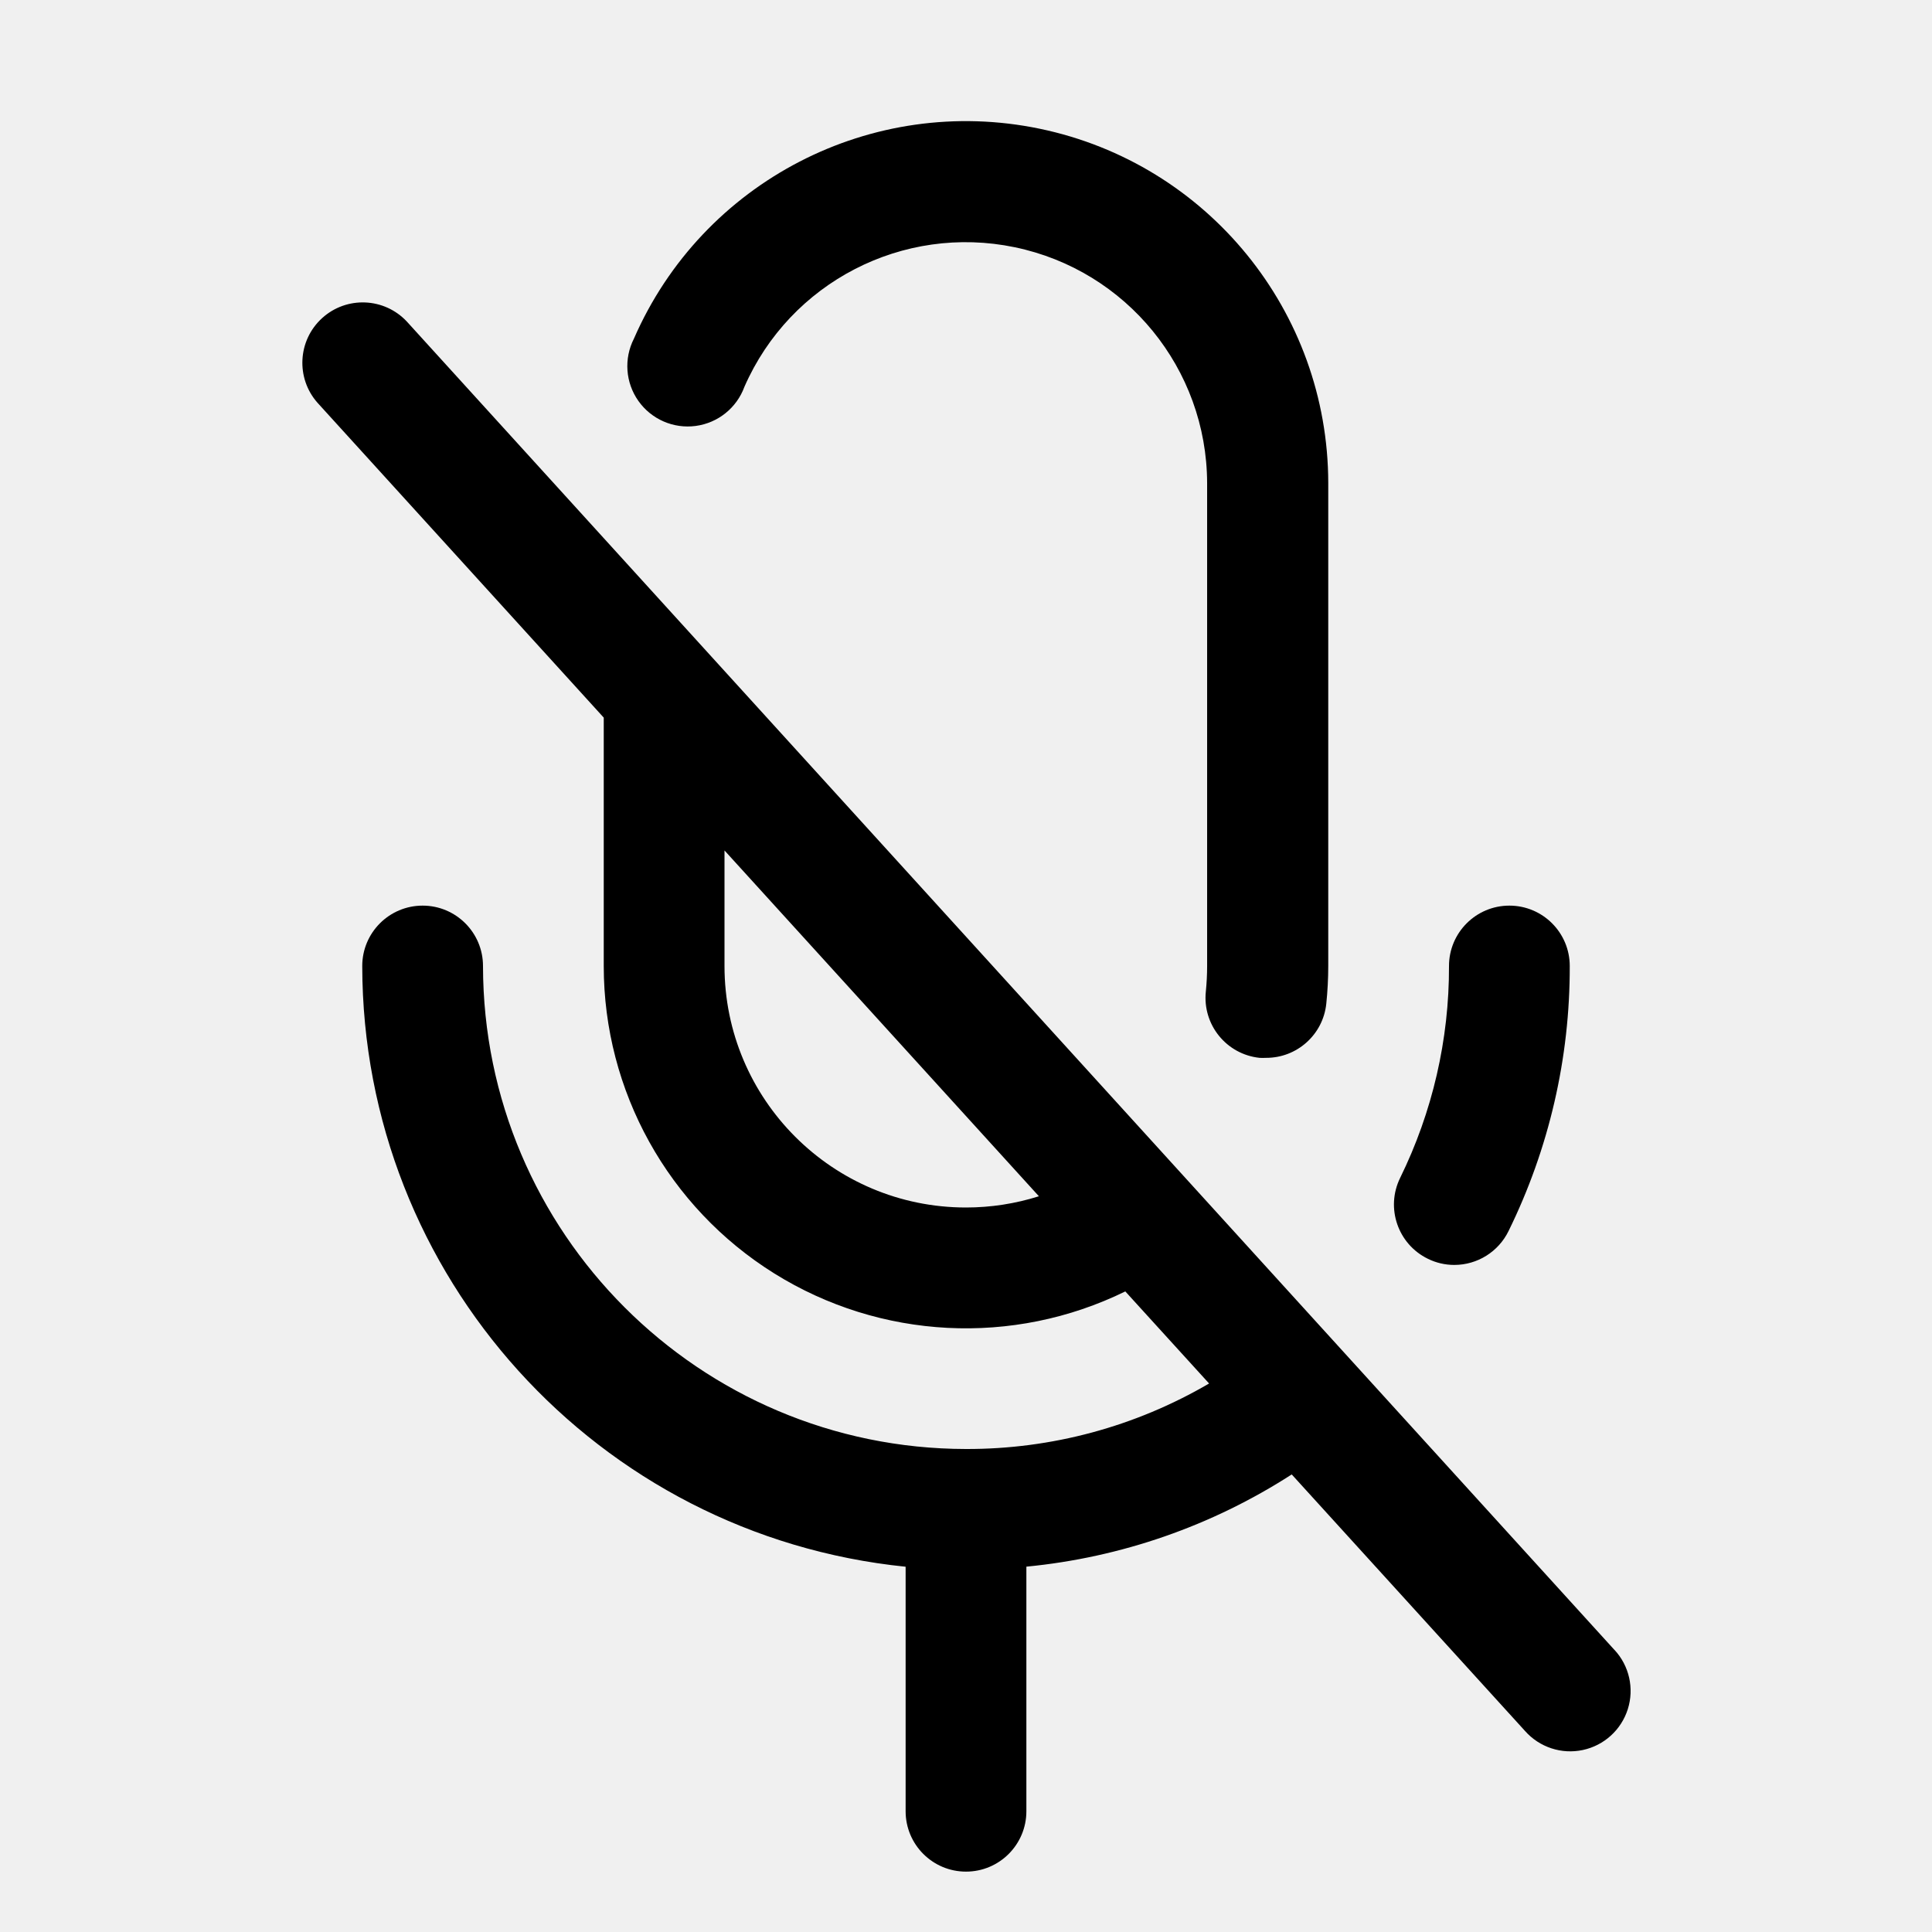
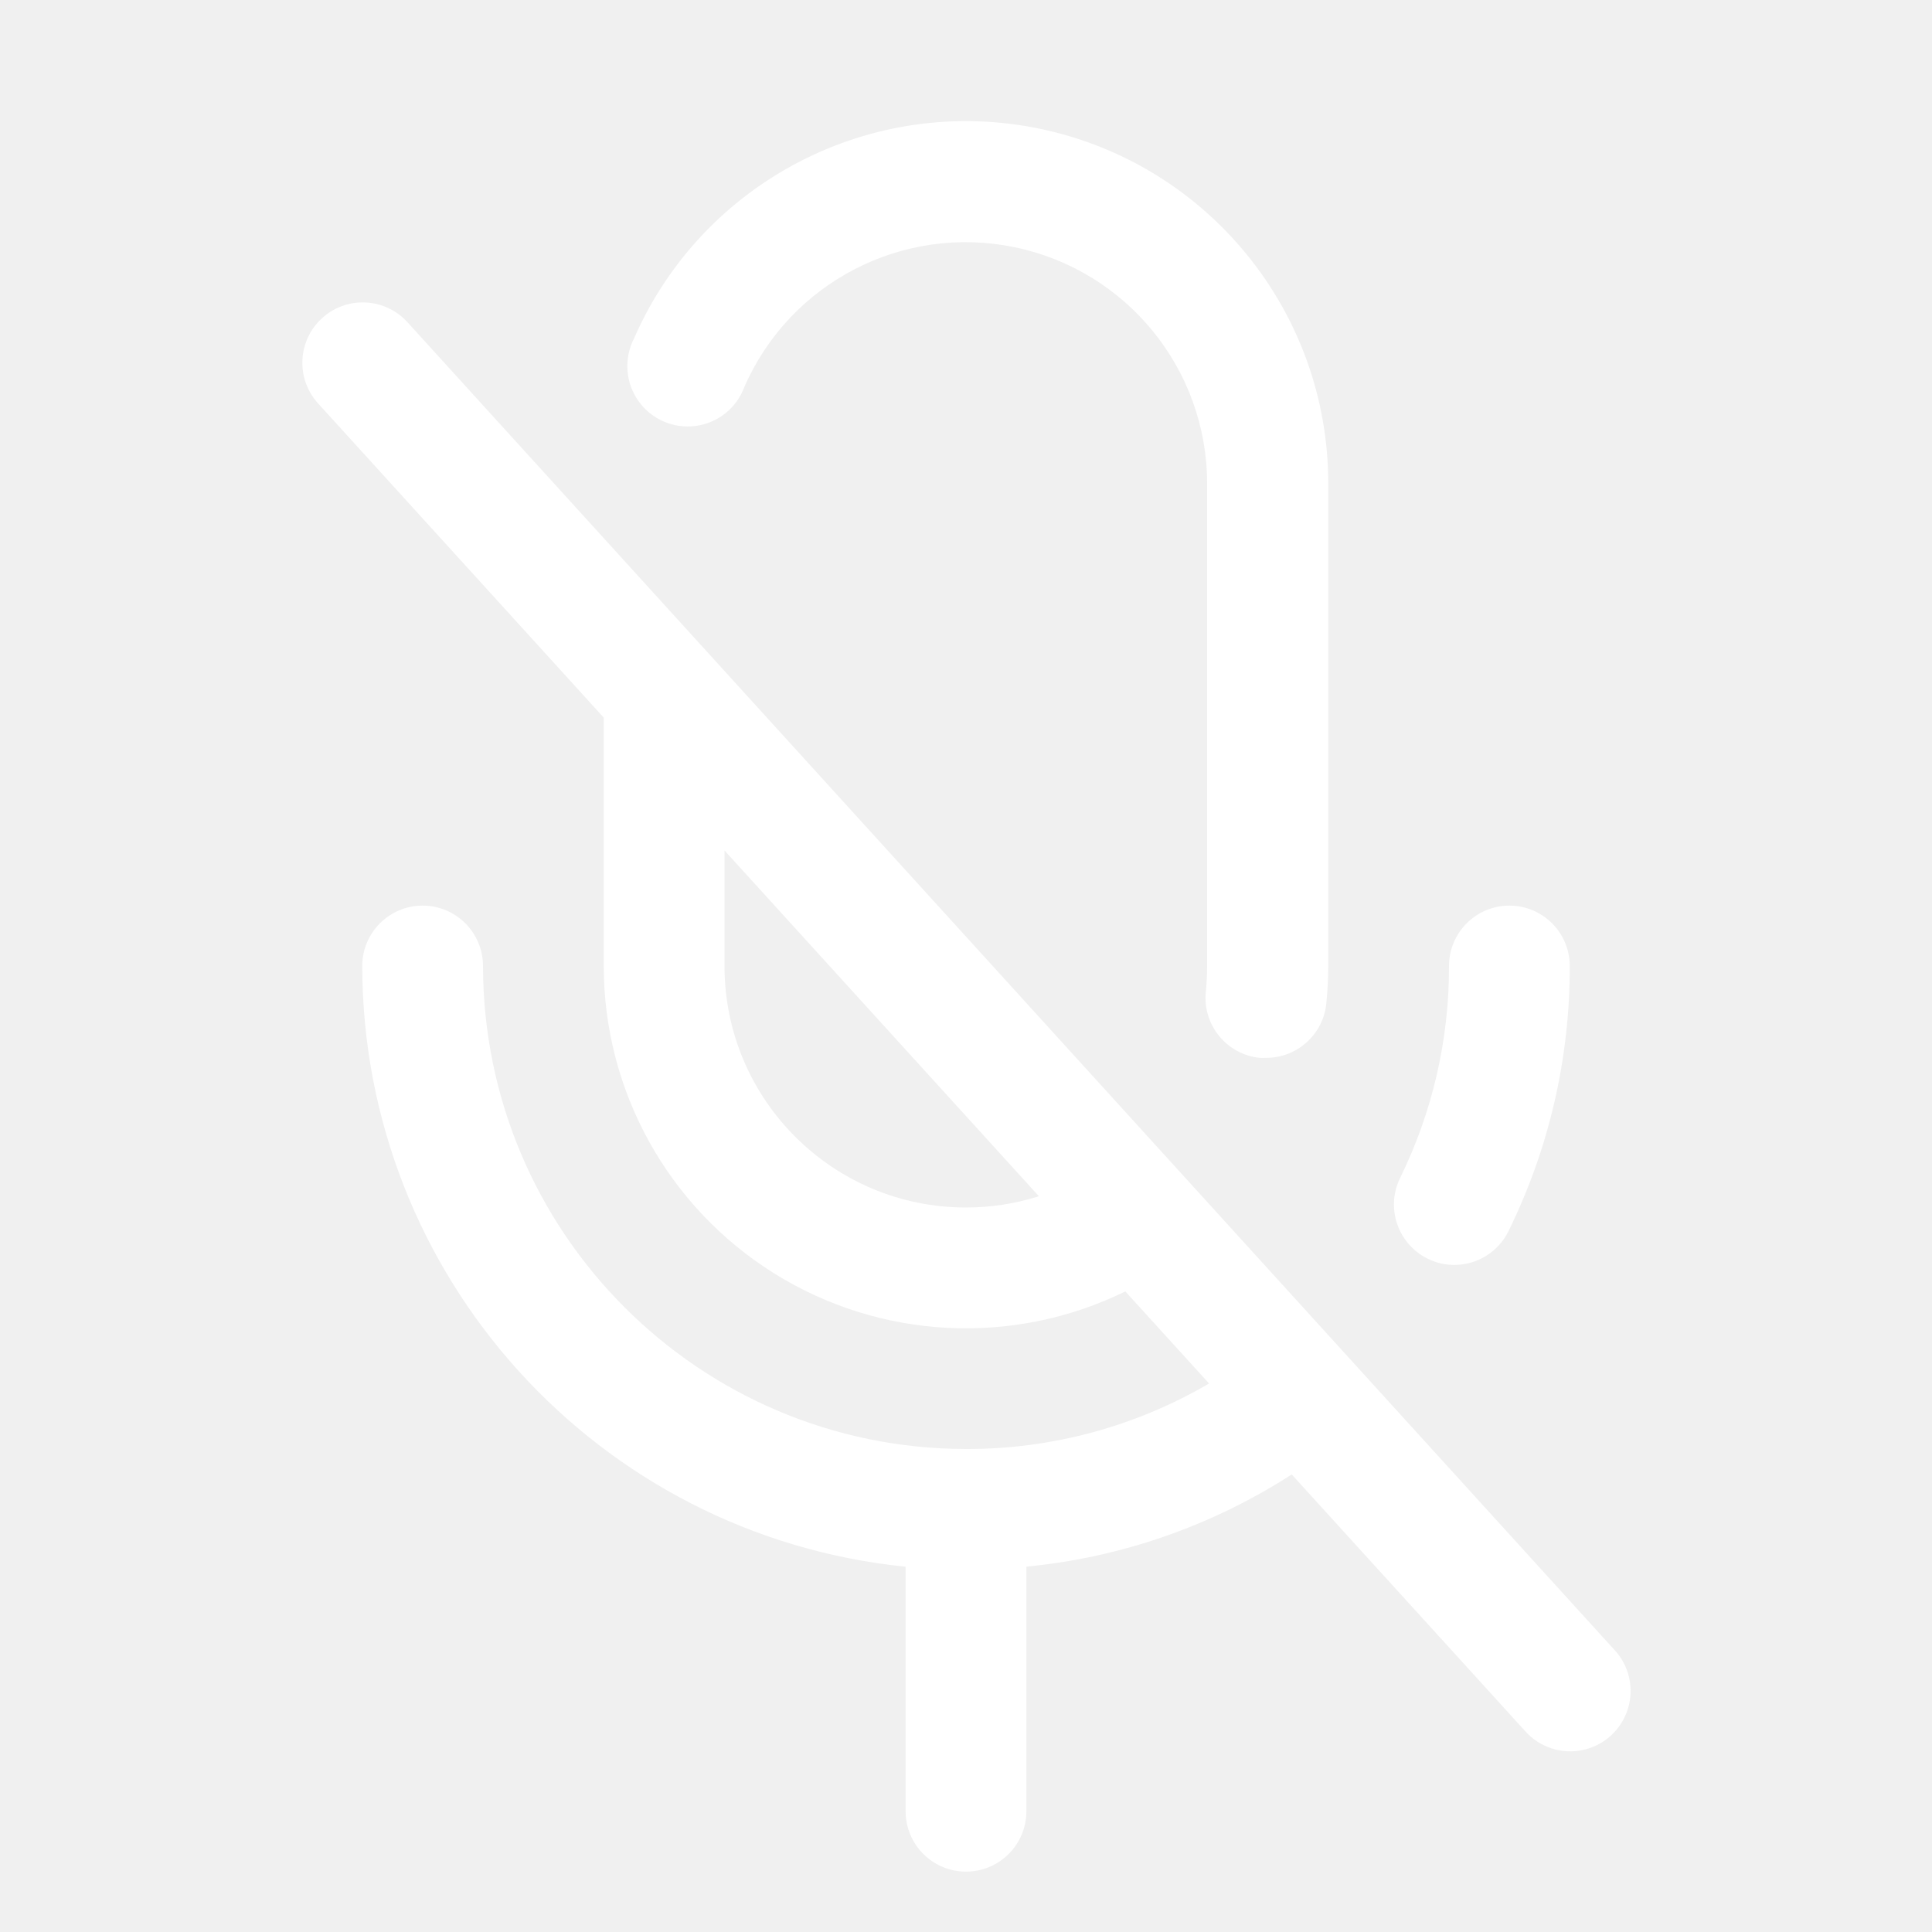
- <svg xmlns="http://www.w3.org/2000/svg" width="32" height="32" fill="#000000" viewBox="0 0 256 256">
+ <svg xmlns="http://www.w3.org/2000/svg" width="32" height="32" fill="#ffffff" viewBox="0 0 256 256">
  <path d="M213.92,218.62l-160-176A8,8,0,0,0,42.08,53.38L80,95.09V128a48,48,0,0,0,69.11,43.12l11.1,12.2A63.41,63.41,0,0,1,128,192a64.07,64.07,0,0,1-64-64,8,8,0,0,0-16,0,80.11,80.11,0,0,0,72,79.6V240a8,8,0,0,0,16,0V207.59a78.83,78.83,0,0,0,35.16-12.22l30.92,34a8,8,0,1,0,11.84-10.76ZM128,160a32,32,0,0,1-32-32V112.69l41.66,45.82A32,32,0,0,1,128,160Zm57.52-3.91A63.32,63.32,0,0,0,192,128a8,8,0,0,1,16,0,79.16,79.16,0,0,1-8.11,35.12,8,8,0,0,1-7.19,4.49,7.88,7.88,0,0,1-3.51-.82A8,8,0,0,1,185.52,156.09ZM84,44.87A48,48,0,0,1,176,64v64a49.19,49.19,0,0,1-.26,5,8,8,0,0,1-8,7.17,8.13,8.13,0,0,1-.84,0,8,8,0,0,1-7.12-8.79c.11-1.1.17-2.24.17-3.36V64A32,32,0,0,0,98.64,51.25,8,8,0,1,1,84,44.87Z" />
</svg>
